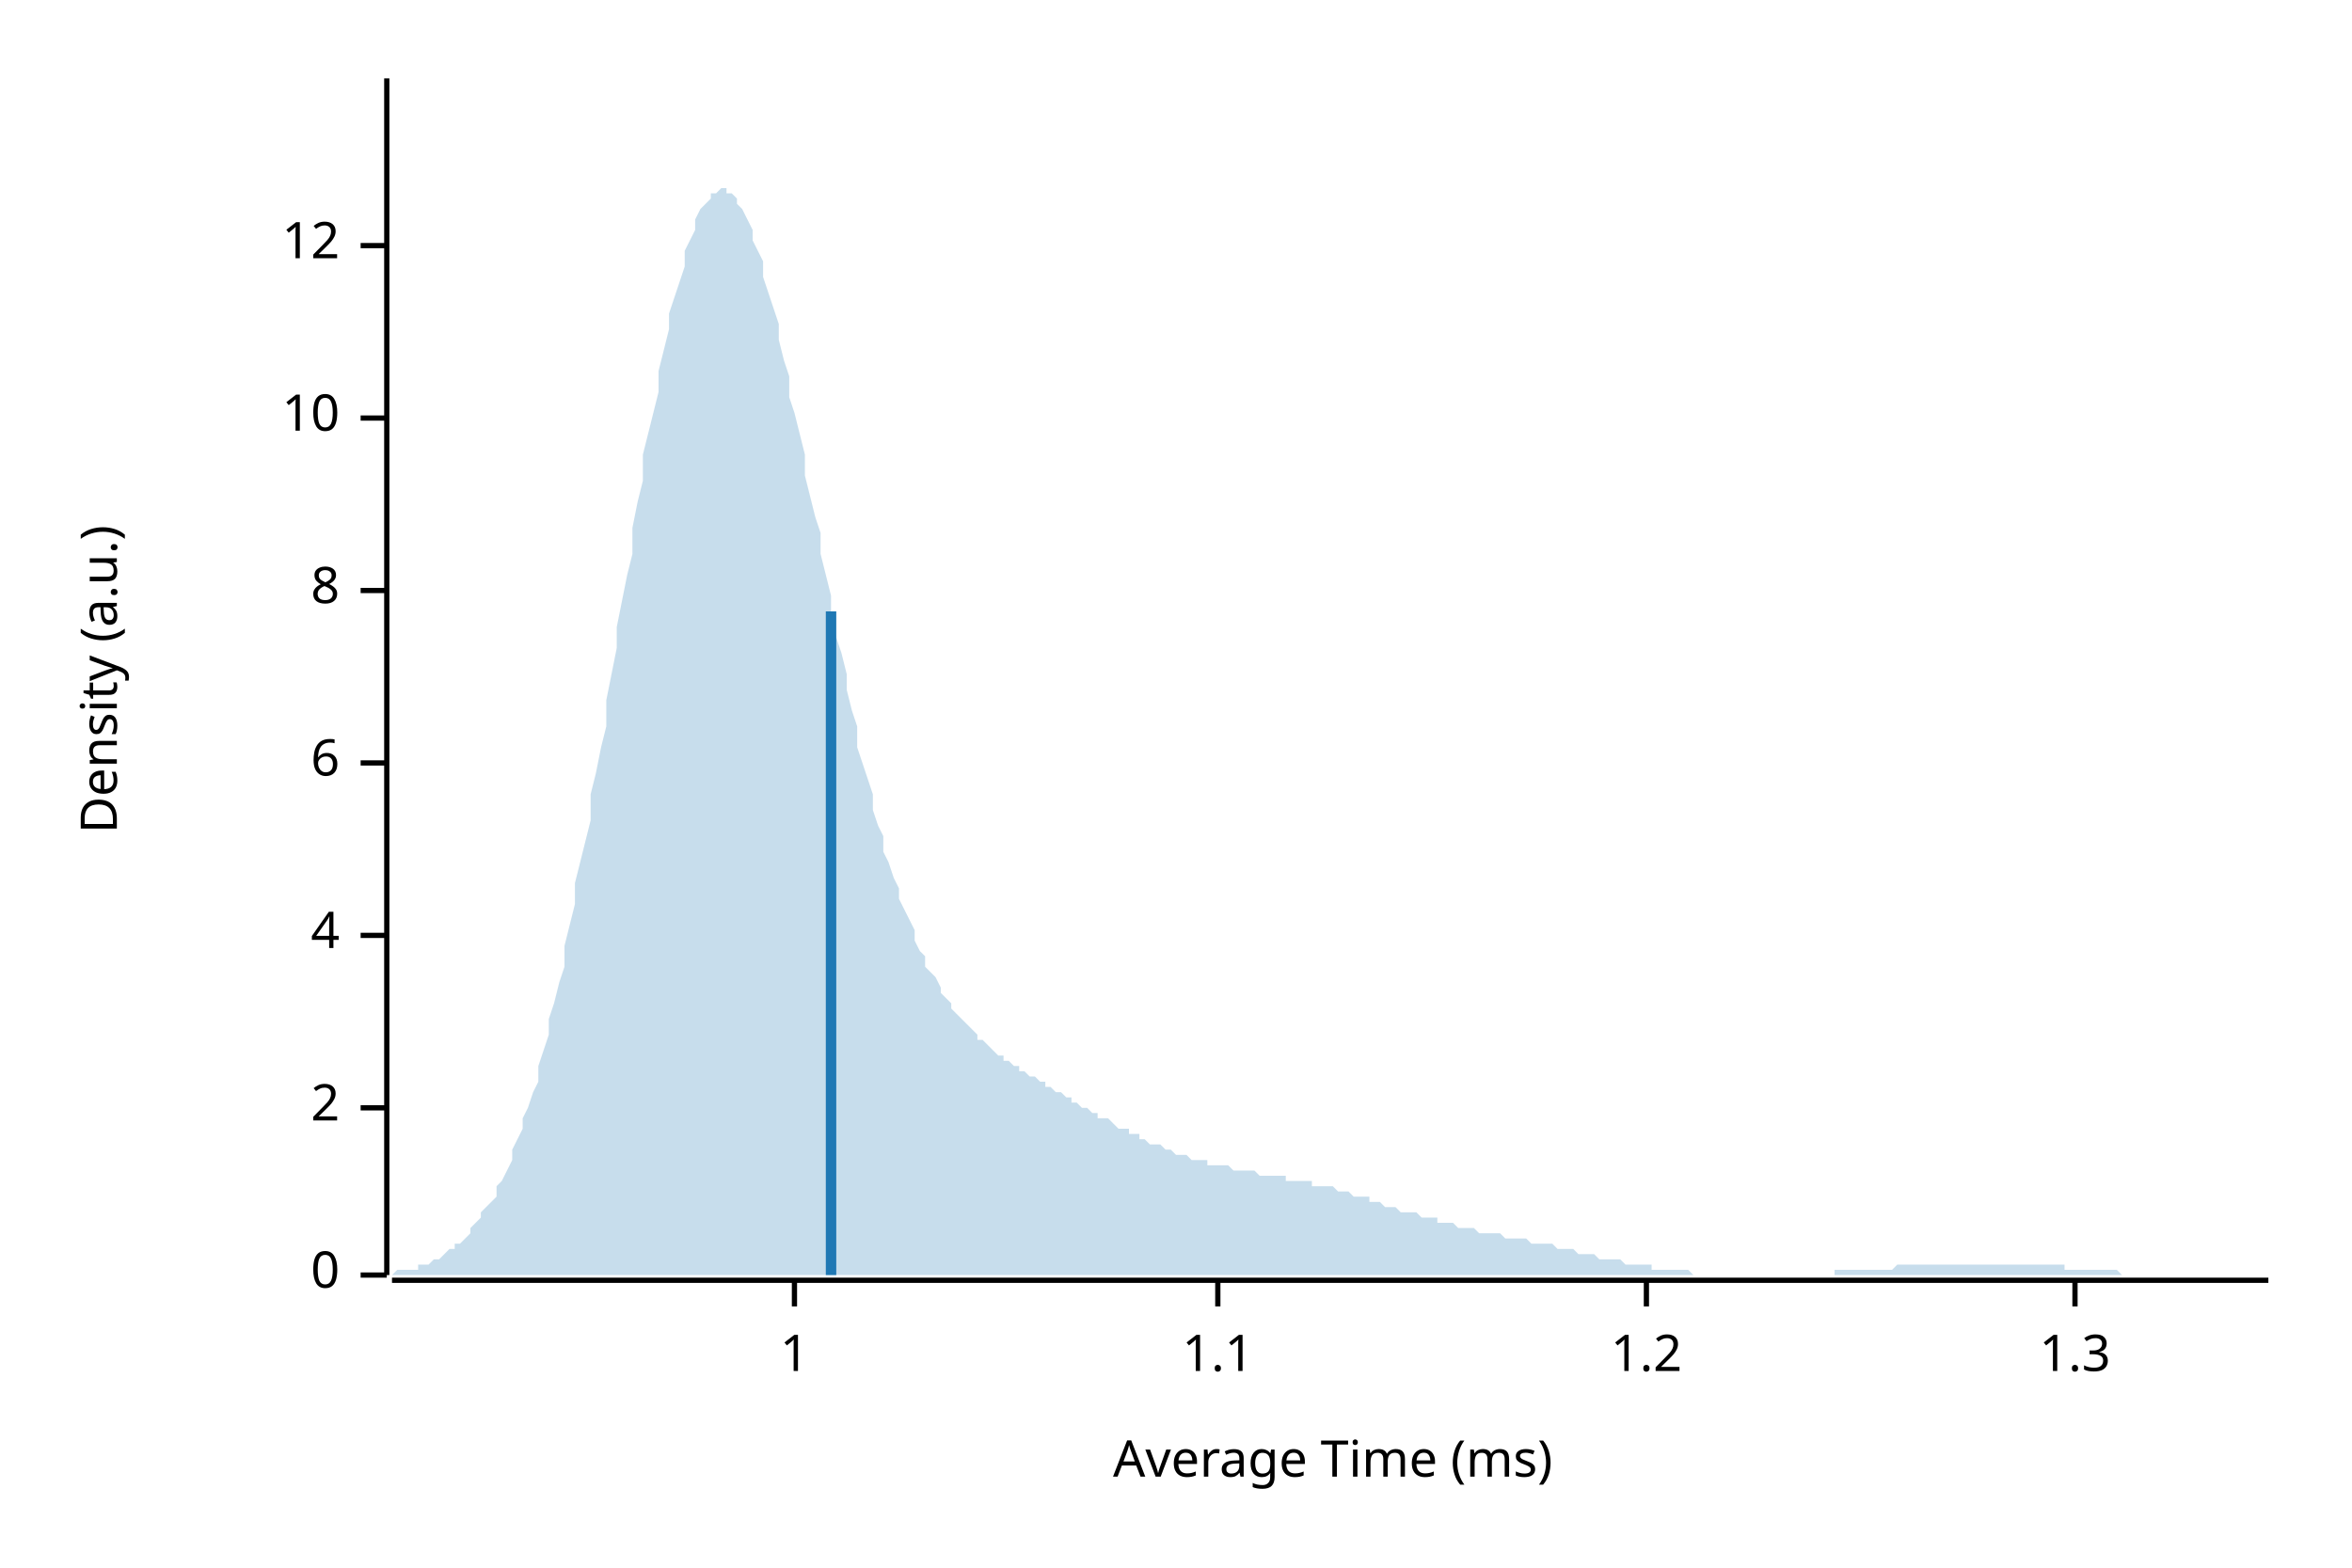
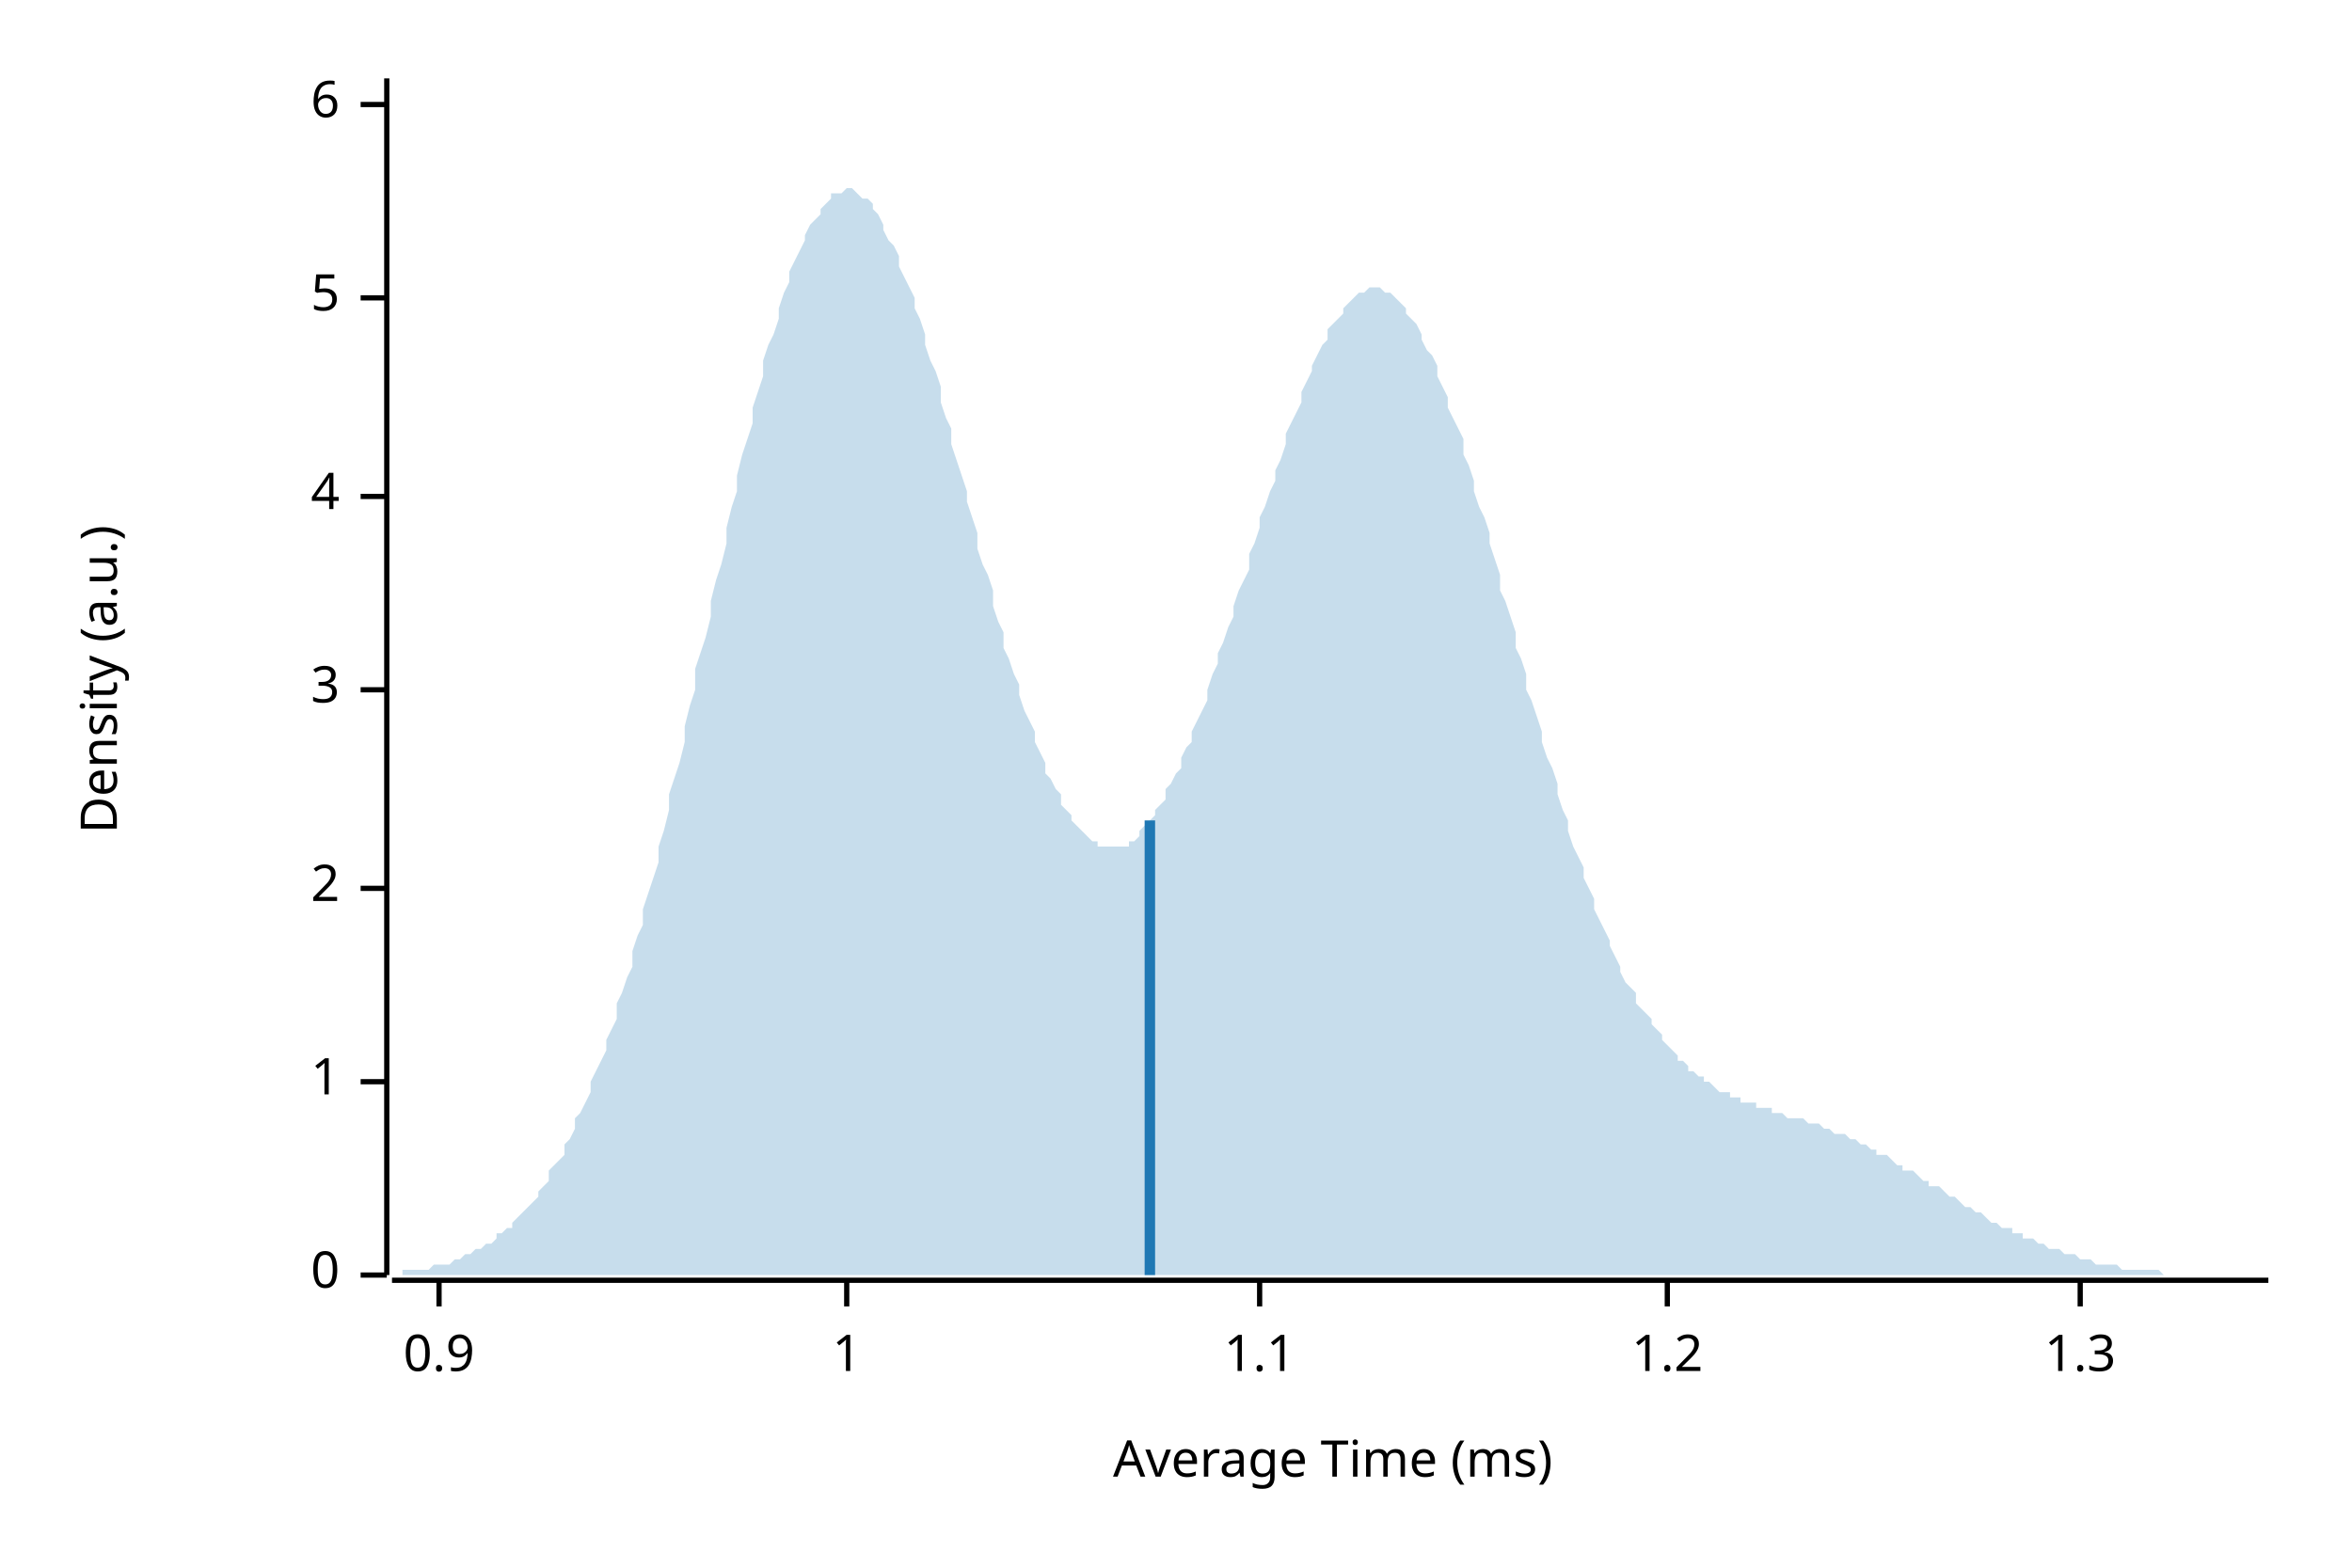
<svg xmlns="http://www.w3.org/2000/svg" width="450" height="300" viewBox="0 0 450 300">
  <text x="15" y="130" dy="0.76em" text-anchor="middle" font-family="sans-serif" font-size="9.677" opacity="1" fill="#000000" transform="rotate(270, 15, 130)">
Density (a.u.)
</text>
  <text x="255" y="285" dy="-0.5ex" text-anchor="middle" font-family="sans-serif" font-size="9.677" opacity="1" fill="#000000">
Average Time (ms)
</text>
  <polyline fill="none" opacity="1" stroke="#000000" stroke-width="1" points="74,15 74,244 " />
  <text x="65" y="244" dy="0.5ex" text-anchor="end" font-family="sans-serif" font-size="9.677" opacity="1" fill="#000000">
0
</text>
  <polyline fill="none" opacity="1" stroke="#000000" stroke-width="1" points="69,244 74,244 " />
-   <text x="65" y="212" dy="0.5ex" text-anchor="end" font-family="sans-serif" font-size="9.677" opacity="1" fill="#000000">
+   <text x="65" y="207" dy="0.5ex" text-anchor="end" font-family="sans-serif" font-size="9.677" opacity="1" fill="#000000">
+ 1
+ </text>
+   <polyline fill="none" opacity="1" stroke="#000000" stroke-width="1" points="69,207 74,207 " />
+   <text x="65" y="170" dy="0.5ex" text-anchor="end" font-family="sans-serif" font-size="9.677" opacity="1" fill="#000000">
2
</text>
-   <polyline fill="none" opacity="1" stroke="#000000" stroke-width="1" points="69,212 74,212 " />
-   <text x="65" y="179" dy="0.5ex" text-anchor="end" font-family="sans-serif" font-size="9.677" opacity="1" fill="#000000">
+   <polyline fill="none" opacity="1" stroke="#000000" stroke-width="1" points="69,170 74,170 " />
+   <text x="65" y="132" dy="0.5ex" text-anchor="end" font-family="sans-serif" font-size="9.677" opacity="1" fill="#000000">
+ 3
+ </text>
+   <polyline fill="none" opacity="1" stroke="#000000" stroke-width="1" points="69,132 74,132 " />
+   <text x="65" y="95" dy="0.5ex" text-anchor="end" font-family="sans-serif" font-size="9.677" opacity="1" fill="#000000">
4
</text>
-   <polyline fill="none" opacity="1" stroke="#000000" stroke-width="1" points="69,179 74,179 " />
-   <text x="65" y="146" dy="0.5ex" text-anchor="end" font-family="sans-serif" font-size="9.677" opacity="1" fill="#000000">
+   <polyline fill="none" opacity="1" stroke="#000000" stroke-width="1" points="69,95 74,95 " />
+   <text x="65" y="57" dy="0.5ex" text-anchor="end" font-family="sans-serif" font-size="9.677" opacity="1" fill="#000000">
+ 5
+ </text>
+   <polyline fill="none" opacity="1" stroke="#000000" stroke-width="1" points="69,57 74,57 " />
+   <text x="65" y="20" dy="0.5ex" text-anchor="end" font-family="sans-serif" font-size="9.677" opacity="1" fill="#000000">
6
</text>
-   <polyline fill="none" opacity="1" stroke="#000000" stroke-width="1" points="69,146 74,146 " />
-   <text x="65" y="113" dy="0.5ex" text-anchor="end" font-family="sans-serif" font-size="9.677" opacity="1" fill="#000000">
- 8
+   <polyline fill="none" opacity="1" stroke="#000000" stroke-width="1" points="69,20 74,20 " />
+   <polyline fill="none" opacity="1" stroke="#000000" stroke-width="1" points="75,245 434,245 " />
+   <text x="84" y="255" dy="0.76em" text-anchor="middle" font-family="sans-serif" font-size="9.677" opacity="1" fill="#000000">
+ 0.9
</text>
-   <polyline fill="none" opacity="1" stroke="#000000" stroke-width="1" points="69,113 74,113 " />
-   <text x="65" y="80" dy="0.5ex" text-anchor="end" font-family="sans-serif" font-size="9.677" opacity="1" fill="#000000">
- 10
- </text>
-   <polyline fill="none" opacity="1" stroke="#000000" stroke-width="1" points="69,80 74,80 " />
-   <text x="65" y="47" dy="0.5ex" text-anchor="end" font-family="sans-serif" font-size="9.677" opacity="1" fill="#000000">
- 12
- </text>
-   <polyline fill="none" opacity="1" stroke="#000000" stroke-width="1" points="69,47 74,47 " />
-   <polyline fill="none" opacity="1" stroke="#000000" stroke-width="1" points="75,245 434,245 " />
-   <text x="152" y="255" dy="0.76em" text-anchor="middle" font-family="sans-serif" font-size="9.677" opacity="1" fill="#000000">
+   <polyline fill="none" opacity="1" stroke="#000000" stroke-width="1" points="84,245 84,250 " />
+   <text x="162" y="255" dy="0.76em" text-anchor="middle" font-family="sans-serif" font-size="9.677" opacity="1" fill="#000000">
1
</text>
-   <polyline fill="none" opacity="1" stroke="#000000" stroke-width="1" points="152,245 152,250 " />
-   <text x="233" y="255" dy="0.76em" text-anchor="middle" font-family="sans-serif" font-size="9.677" opacity="1" fill="#000000">
+   <polyline fill="none" opacity="1" stroke="#000000" stroke-width="1" points="162,245 162,250 " />
+   <text x="241" y="255" dy="0.76em" text-anchor="middle" font-family="sans-serif" font-size="9.677" opacity="1" fill="#000000">
1.1
</text>
-   <polyline fill="none" opacity="1" stroke="#000000" stroke-width="1" points="233,245 233,250 " />
-   <text x="315" y="255" dy="0.76em" text-anchor="middle" font-family="sans-serif" font-size="9.677" opacity="1" fill="#000000">
+   <polyline fill="none" opacity="1" stroke="#000000" stroke-width="1" points="241,245 241,250 " />
+   <text x="319" y="255" dy="0.76em" text-anchor="middle" font-family="sans-serif" font-size="9.677" opacity="1" fill="#000000">
1.2
</text>
-   <polyline fill="none" opacity="1" stroke="#000000" stroke-width="1" points="315,245 315,250 " />
-   <text x="397" y="255" dy="0.76em" text-anchor="middle" font-family="sans-serif" font-size="9.677" opacity="1" fill="#000000">
+   <polyline fill="none" opacity="1" stroke="#000000" stroke-width="1" points="319,245 319,250 " />
+   <text x="398" y="255" dy="0.76em" text-anchor="middle" font-family="sans-serif" font-size="9.677" opacity="1" fill="#000000">
1.3
</text>
-   <polyline fill="none" opacity="1" stroke="#000000" stroke-width="1" points="397,245 397,250 " />
-   <polygon opacity="0.25" fill="#1F78B4" points="75,244 75,244 76,243 77,243 77,243 78,243 79,243 80,243 80,242 81,242 82,242 82,242 83,241 84,241 85,240 85,240 86,239 87,239 87,238 88,238 89,237 90,236 90,235 91,234 92,233 92,232 93,231 94,230 95,229 95,227 96,226 97,224 98,222 98,220 99,218 100,216 100,214 101,212 102,209 103,207 103,204 104,201 105,198 105,195 106,192 107,188 108,185 108,181 109,177 110,173 110,169 111,165 112,161 113,157 113,152 114,148 115,143 116,139 116,134 117,129 118,124 118,120 119,115 120,110 121,106 121,101 122,96 123,92 123,87 124,83 125,79 126,75 126,71 127,67 128,63 128,60 129,57 130,54 131,51 131,48 132,46 133,44 133,42 134,40 135,39 136,38 136,37 137,37 138,36 139,36 139,37 140,37 141,38 141,39 142,40 143,42 144,44 144,46 145,48 146,50 146,53 147,56 148,59 149,62 149,65 150,69 151,72 151,76 152,79 153,83 154,87 154,91 155,95 156,99 157,102 157,106 158,110 159,114 159,118 160,122 161,125 162,129 162,132 163,136 164,139 164,143 165,146 166,149 167,152 167,155 168,158 169,160 169,163 170,165 171,168 172,170 172,172 173,174 174,176 175,178 175,180 176,182 177,183 177,185 178,186 179,187 180,189 180,190 181,191 182,192 182,193 183,194 184,195 185,196 185,196 186,197 187,198 187,199 188,199 189,200 190,201 190,201 191,202 192,202 192,203 193,203 194,204 195,204 195,205 196,205 197,206 198,206 198,206 199,207 200,207 200,208 201,208 202,209 203,209 203,209 204,210 205,210 205,211 206,211 207,212 208,212 208,212 209,213 210,213 210,214 211,214 212,214 213,215 213,215 214,216 215,216 216,216 216,217 217,217 218,217 218,218 219,218 220,219 221,219 221,219 222,219 223,220 223,220 224,220 225,221 226,221 226,221 227,221 228,222 228,222 229,222 230,222 231,222 231,223 232,223 233,223 233,223 234,223 235,223 236,224 236,224 237,224 238,224 239,224 239,224 240,224 241,225 241,225 242,225 243,225 244,225 244,225 245,225 246,225 246,226 247,226 248,226 249,226 249,226 250,226 251,226 251,227 252,227 253,227 254,227 254,227 255,227 256,228 257,228 257,228 258,228 259,229 259,229 260,229 261,229 262,229 262,230 263,230 264,230 264,230 265,231 266,231 267,231 267,231 268,232 269,232 269,232 270,232 271,232 272,233 272,233 273,233 274,233 275,233 275,234 276,234 277,234 277,234 278,234 279,235 280,235 280,235 281,235 282,235 282,235 283,236 284,236 285,236 285,236 286,236 287,236 287,236 288,237 289,237 290,237 290,237 291,237 292,237 292,237 293,238 294,238 295,238 295,238 296,238 297,238 298,239 298,239 299,239 300,239 300,239 301,239 302,240 303,240 303,240 304,240 305,240 305,240 306,241 307,241 308,241 308,241 309,241 310,241 310,241 311,242 312,242 313,242 313,242 314,242 315,242 316,242 316,243 317,243 318,243 318,243 319,243 320,243 321,243 321,243 322,243 323,243 323,243 324,244 325,244 326,244 326,244 327,244 328,244 328,244 329,244 330,244 331,244 331,244 332,244 333,244 333,244 334,244 335,244 336,244 336,244 337,244 338,244 339,244 339,244 340,244 341,244 341,244 342,244 343,244 344,244 344,244 345,244 346,244 346,244 347,244 348,244 349,244 349,244 350,244 351,244 351,243 352,243 353,243 354,243 354,243 355,243 356,243 357,243 357,243 358,243 359,243 359,243 360,243 361,243 362,243 362,243 363,242 364,242 364,242 365,242 366,242 367,242 367,242 368,242 369,242 369,242 370,242 371,242 372,242 372,242 373,242 374,242 375,242 375,242 376,242 377,242 377,242 378,242 379,242 380,242 380,242 381,242 382,242 382,242 383,242 384,242 385,242 385,242 386,242 387,242 387,242 388,242 389,242 390,242 390,242 391,242 392,242 392,242 393,242 394,242 395,242 395,243 396,243 397,243 398,243 398,243 399,243 400,243 400,243 401,243 402,243 403,243 403,243 404,243 405,243 405,243 406,244 407,244 408,244 408,244 409,244 410,244 410,244 411,244 412,244 413,244 413,244 414,244 415,244 416,244 416,244 417,244 418,244 418,244 419,244 420,244 421,244 421,244 422,244 423,244 423,244 424,244 425,244 426,244 426,244 427,244 428,244 428,244 429,244 430,244 431,244 431,244 432,244 433,244 434,244 434,244 75,244 " />
-   <polyline fill="none" opacity="1" stroke="#1F78B4" stroke-width="2" points="159,244 159,117 " />
+   <polyline fill="none" opacity="1" stroke="#000000" stroke-width="1" points="398,245 398,250 " />
+   <polygon opacity="0.25" fill="#1F78B4" points="75,244 75,244 76,244 77,244 77,243 78,243 79,243 80,243 80,243 81,243 82,243 82,243 83,242 84,242 85,242 85,242 86,242 87,241 87,241 88,241 89,240 90,240 90,240 91,239 92,239 92,239 93,238 94,238 95,237 95,236 96,236 97,235 98,235 98,234 99,233 100,232 100,232 101,231 102,230 103,229 103,228 104,227 105,226 105,224 106,223 107,222 108,221 108,219 109,218 110,216 110,214 111,213 112,211 113,209 113,207 114,205 115,203 116,201 116,199 117,197 118,195 118,192 119,190 120,187 121,185 121,182 122,179 123,177 123,174 124,171 125,168 126,165 126,162 127,159 128,155 128,152 129,149 130,146 131,142 131,139 132,135 133,132 133,128 134,125 135,122 136,118 136,115 137,111 138,108 139,104 139,101 140,97 141,94 141,91 142,87 143,84 144,81 144,78 145,75 146,72 146,69 147,66 148,64 149,61 149,59 150,56 151,54 151,52 152,50 153,48 154,46 154,45 155,43 156,42 157,41 157,40 158,39 159,38 159,37 160,37 161,37 162,36 162,36 163,36 164,37 164,37 165,38 166,38 167,39 167,40 168,41 169,43 169,44 170,46 171,47 172,49 172,51 173,53 174,55 175,57 175,59 176,61 177,64 177,66 178,69 179,71 180,74 180,77 181,80 182,82 182,85 183,88 184,91 185,94 185,96 186,99 187,102 187,105 188,108 189,110 190,113 190,116 191,119 192,121 192,124 193,126 194,129 195,131 195,133 196,136 197,138 198,140 198,142 199,144 200,146 200,148 201,149 202,151 203,152 203,154 204,155 205,156 205,157 206,158 207,159 208,160 208,160 209,161 210,161 210,162 211,162 212,162 213,162 213,162 214,162 215,162 216,162 216,161 217,161 218,160 218,159 219,158 220,157 221,156 221,155 222,154 223,153 223,151 224,150 225,148 226,147 226,145 227,143 228,142 228,140 229,138 230,136 231,134 231,132 232,129 233,127 233,125 234,123 235,120 236,118 236,116 237,113 238,111 239,109 239,106 240,104 241,101 241,99 242,97 243,94 244,92 244,90 245,88 246,85 246,83 247,81 248,79 249,77 249,75 250,73 251,71 251,70 252,68 253,66 254,65 254,63 255,62 256,61 257,60 257,59 258,58 259,57 259,57 260,56 261,56 262,55 262,55 263,55 264,55 264,55 265,56 266,56 267,57 267,57 268,58 269,59 269,60 270,61 271,62 272,64 272,65 273,67 274,68 275,70 275,72 276,74 277,76 277,78 278,80 279,82 280,84 280,87 281,89 282,92 282,94 283,97 284,99 285,102 285,104 286,107 287,110 287,113 288,115 289,118 290,121 290,124 291,126 292,129 292,132 293,134 294,137 295,140 295,142 296,145 297,147 298,150 298,152 299,155 300,157 300,159 301,162 302,164 303,166 303,168 304,170 305,172 305,174 306,176 307,178 308,180 308,181 309,183 310,185 310,186 311,188 312,189 313,190 313,192 314,193 315,194 316,195 316,196 317,197 318,198 318,199 319,200 320,201 321,202 321,203 322,203 323,204 323,205 324,205 325,206 326,206 326,207 327,207 328,208 328,208 329,209 330,209 331,209 331,210 332,210 333,210 333,211 334,211 335,211 336,211 336,212 337,212 338,212 339,212 339,213 340,213 341,213 341,213 342,214 343,214 344,214 344,214 345,214 346,215 346,215 347,215 348,215 349,216 349,216 350,216 351,217 351,217 352,217 353,217 354,218 354,218 355,218 356,219 357,219 357,219 358,220 359,220 359,221 360,221 361,221 362,222 362,222 363,223 364,223 364,224 365,224 366,224 367,225 367,225 368,226 369,226 369,227 370,227 371,227 372,228 372,228 373,229 374,229 375,230 375,230 376,231 377,231 377,231 378,232 379,232 380,233 380,233 381,234 382,234 382,234 383,235 384,235 385,235 385,236 386,236 387,236 387,237 388,237 389,237 390,238 390,238 391,238 392,239 392,239 393,239 394,239 395,240 395,240 396,240 397,240 398,241 398,241 399,241 400,241 400,241 401,242 402,242 403,242 403,242 404,242 405,242 405,242 406,243 407,243 408,243 408,243 409,243 410,243 410,243 411,243 412,243 413,243 413,243 414,244 415,244 416,244 416,244 417,244 418,244 418,244 419,244 420,244 421,244 421,244 422,244 423,244 423,244 424,244 425,244 426,244 426,244 427,244 428,244 428,244 429,244 430,244 431,244 431,244 432,244 433,244 434,244 434,244 75,244 " />
+   <polyline fill="none" opacity="1" stroke="#1F78B4" stroke-width="2" points="220,244 220,157 " />
</svg>
